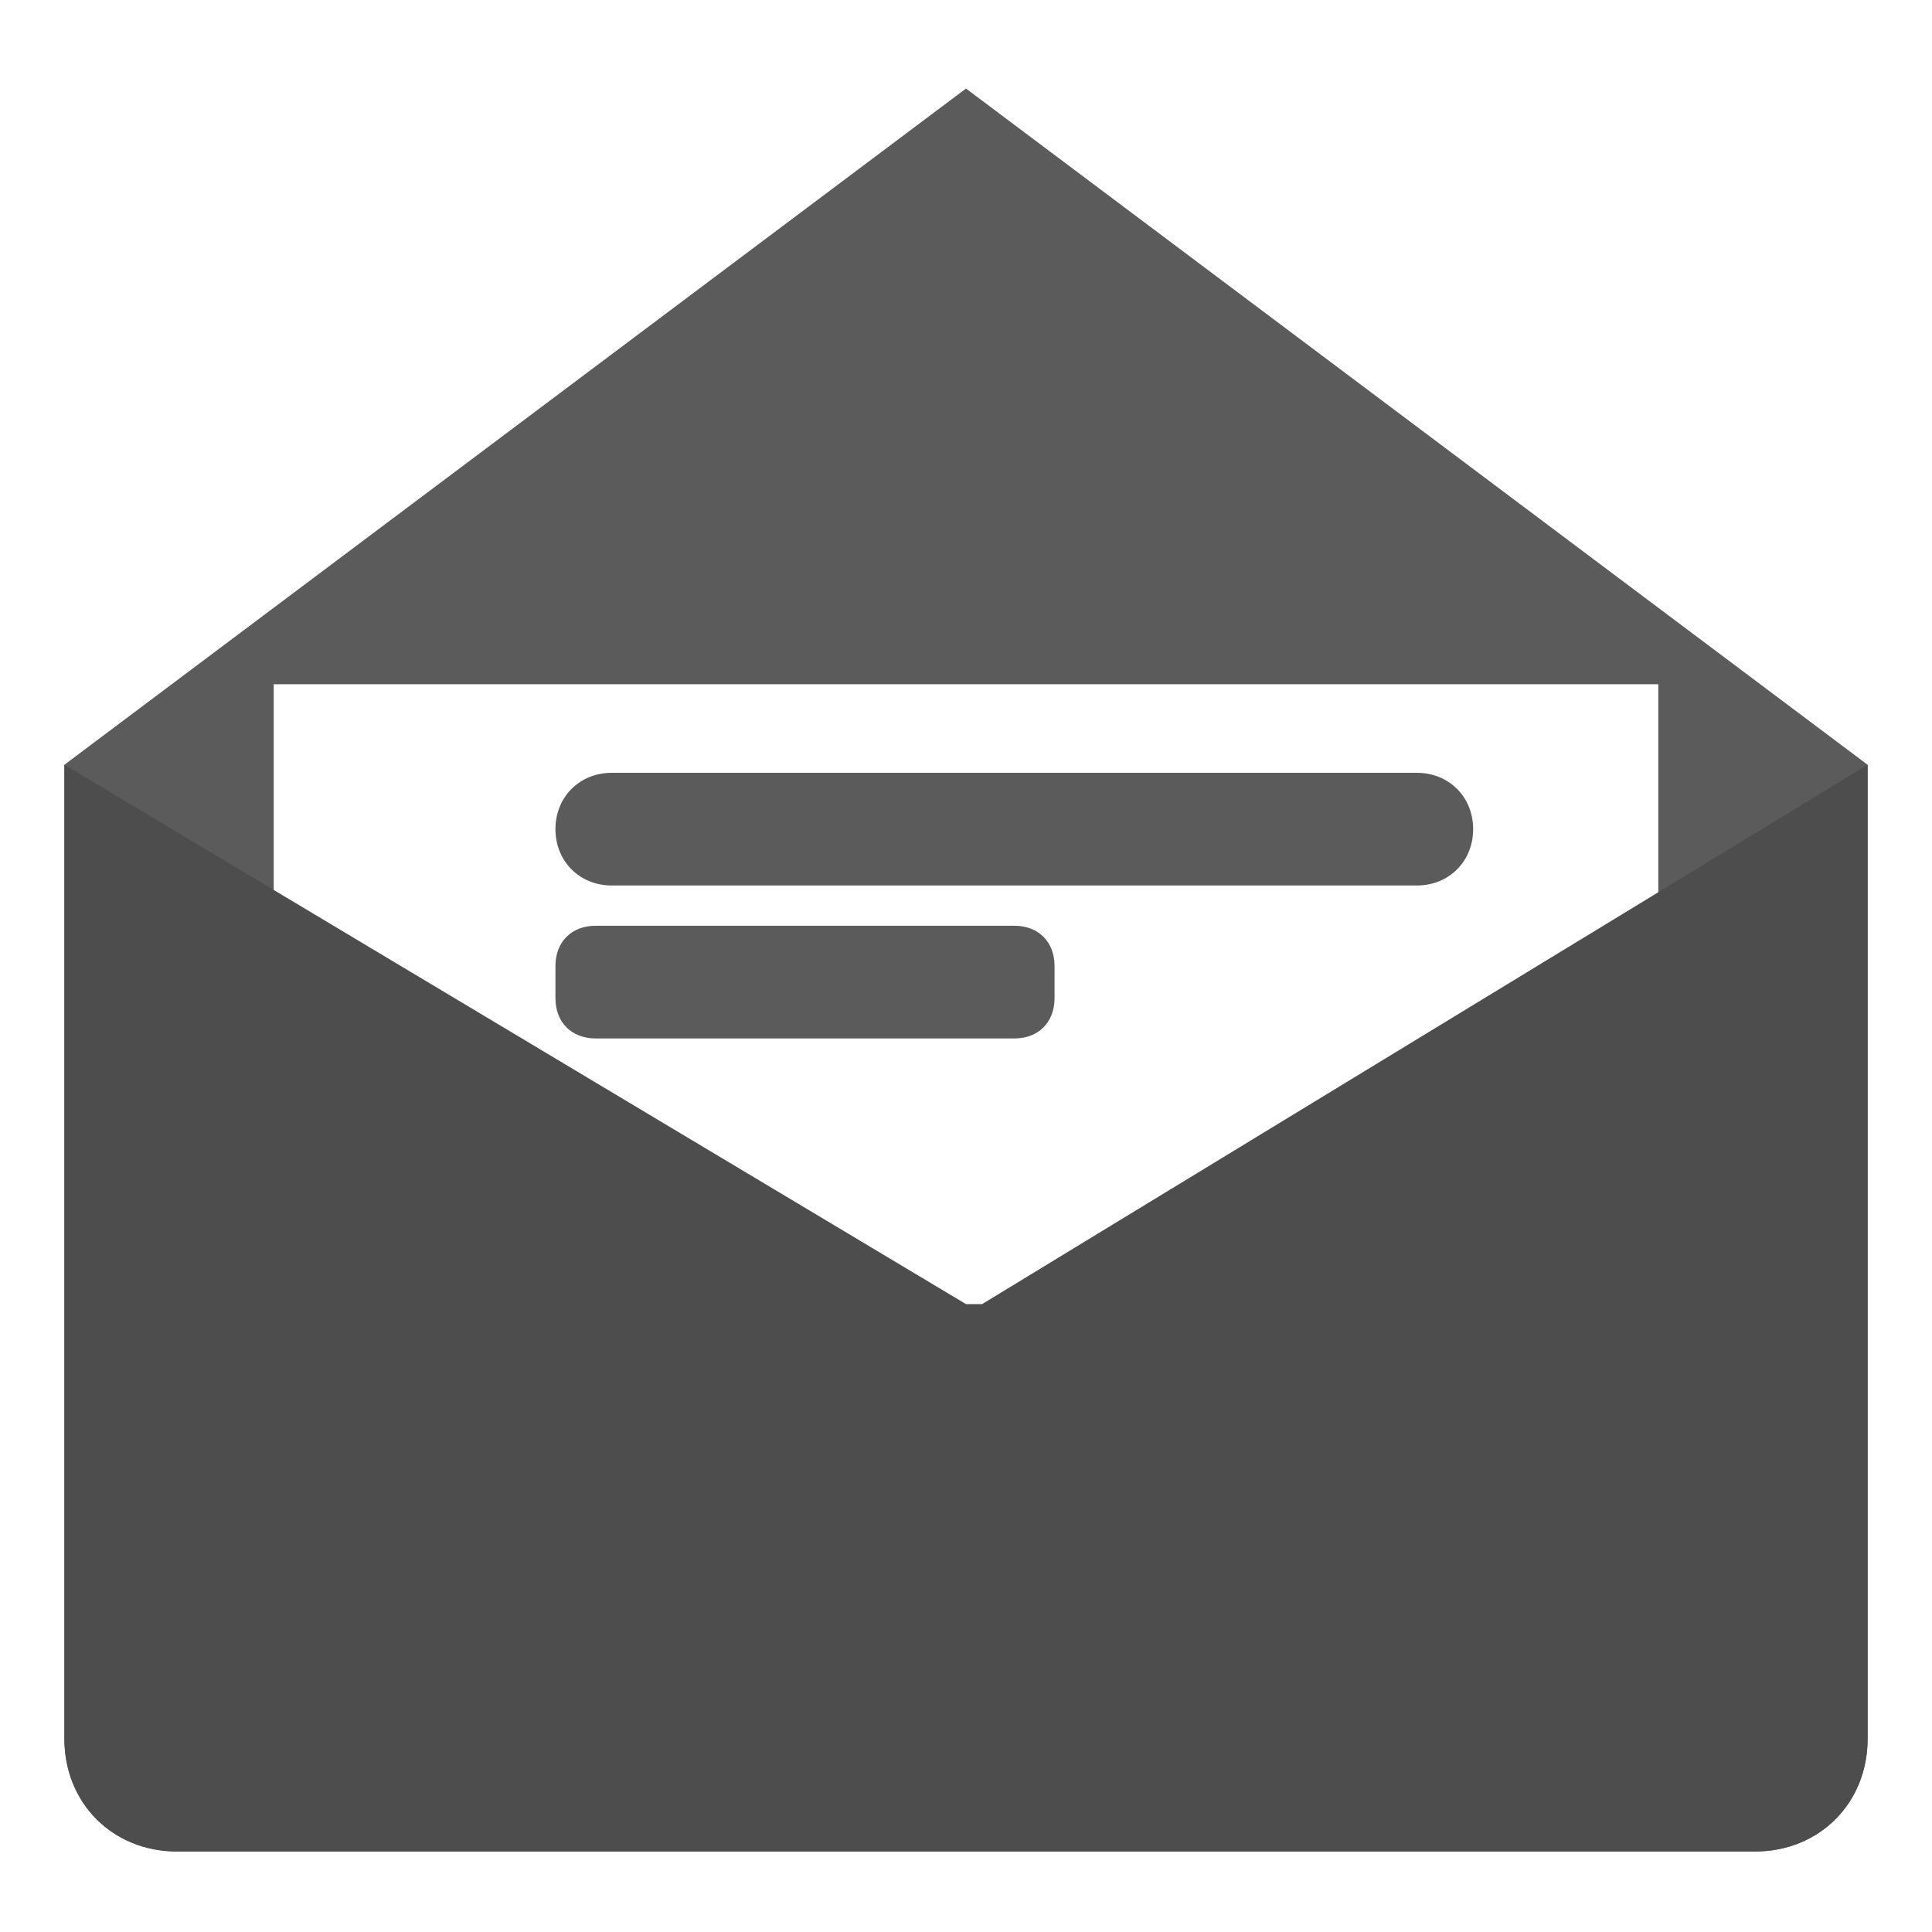
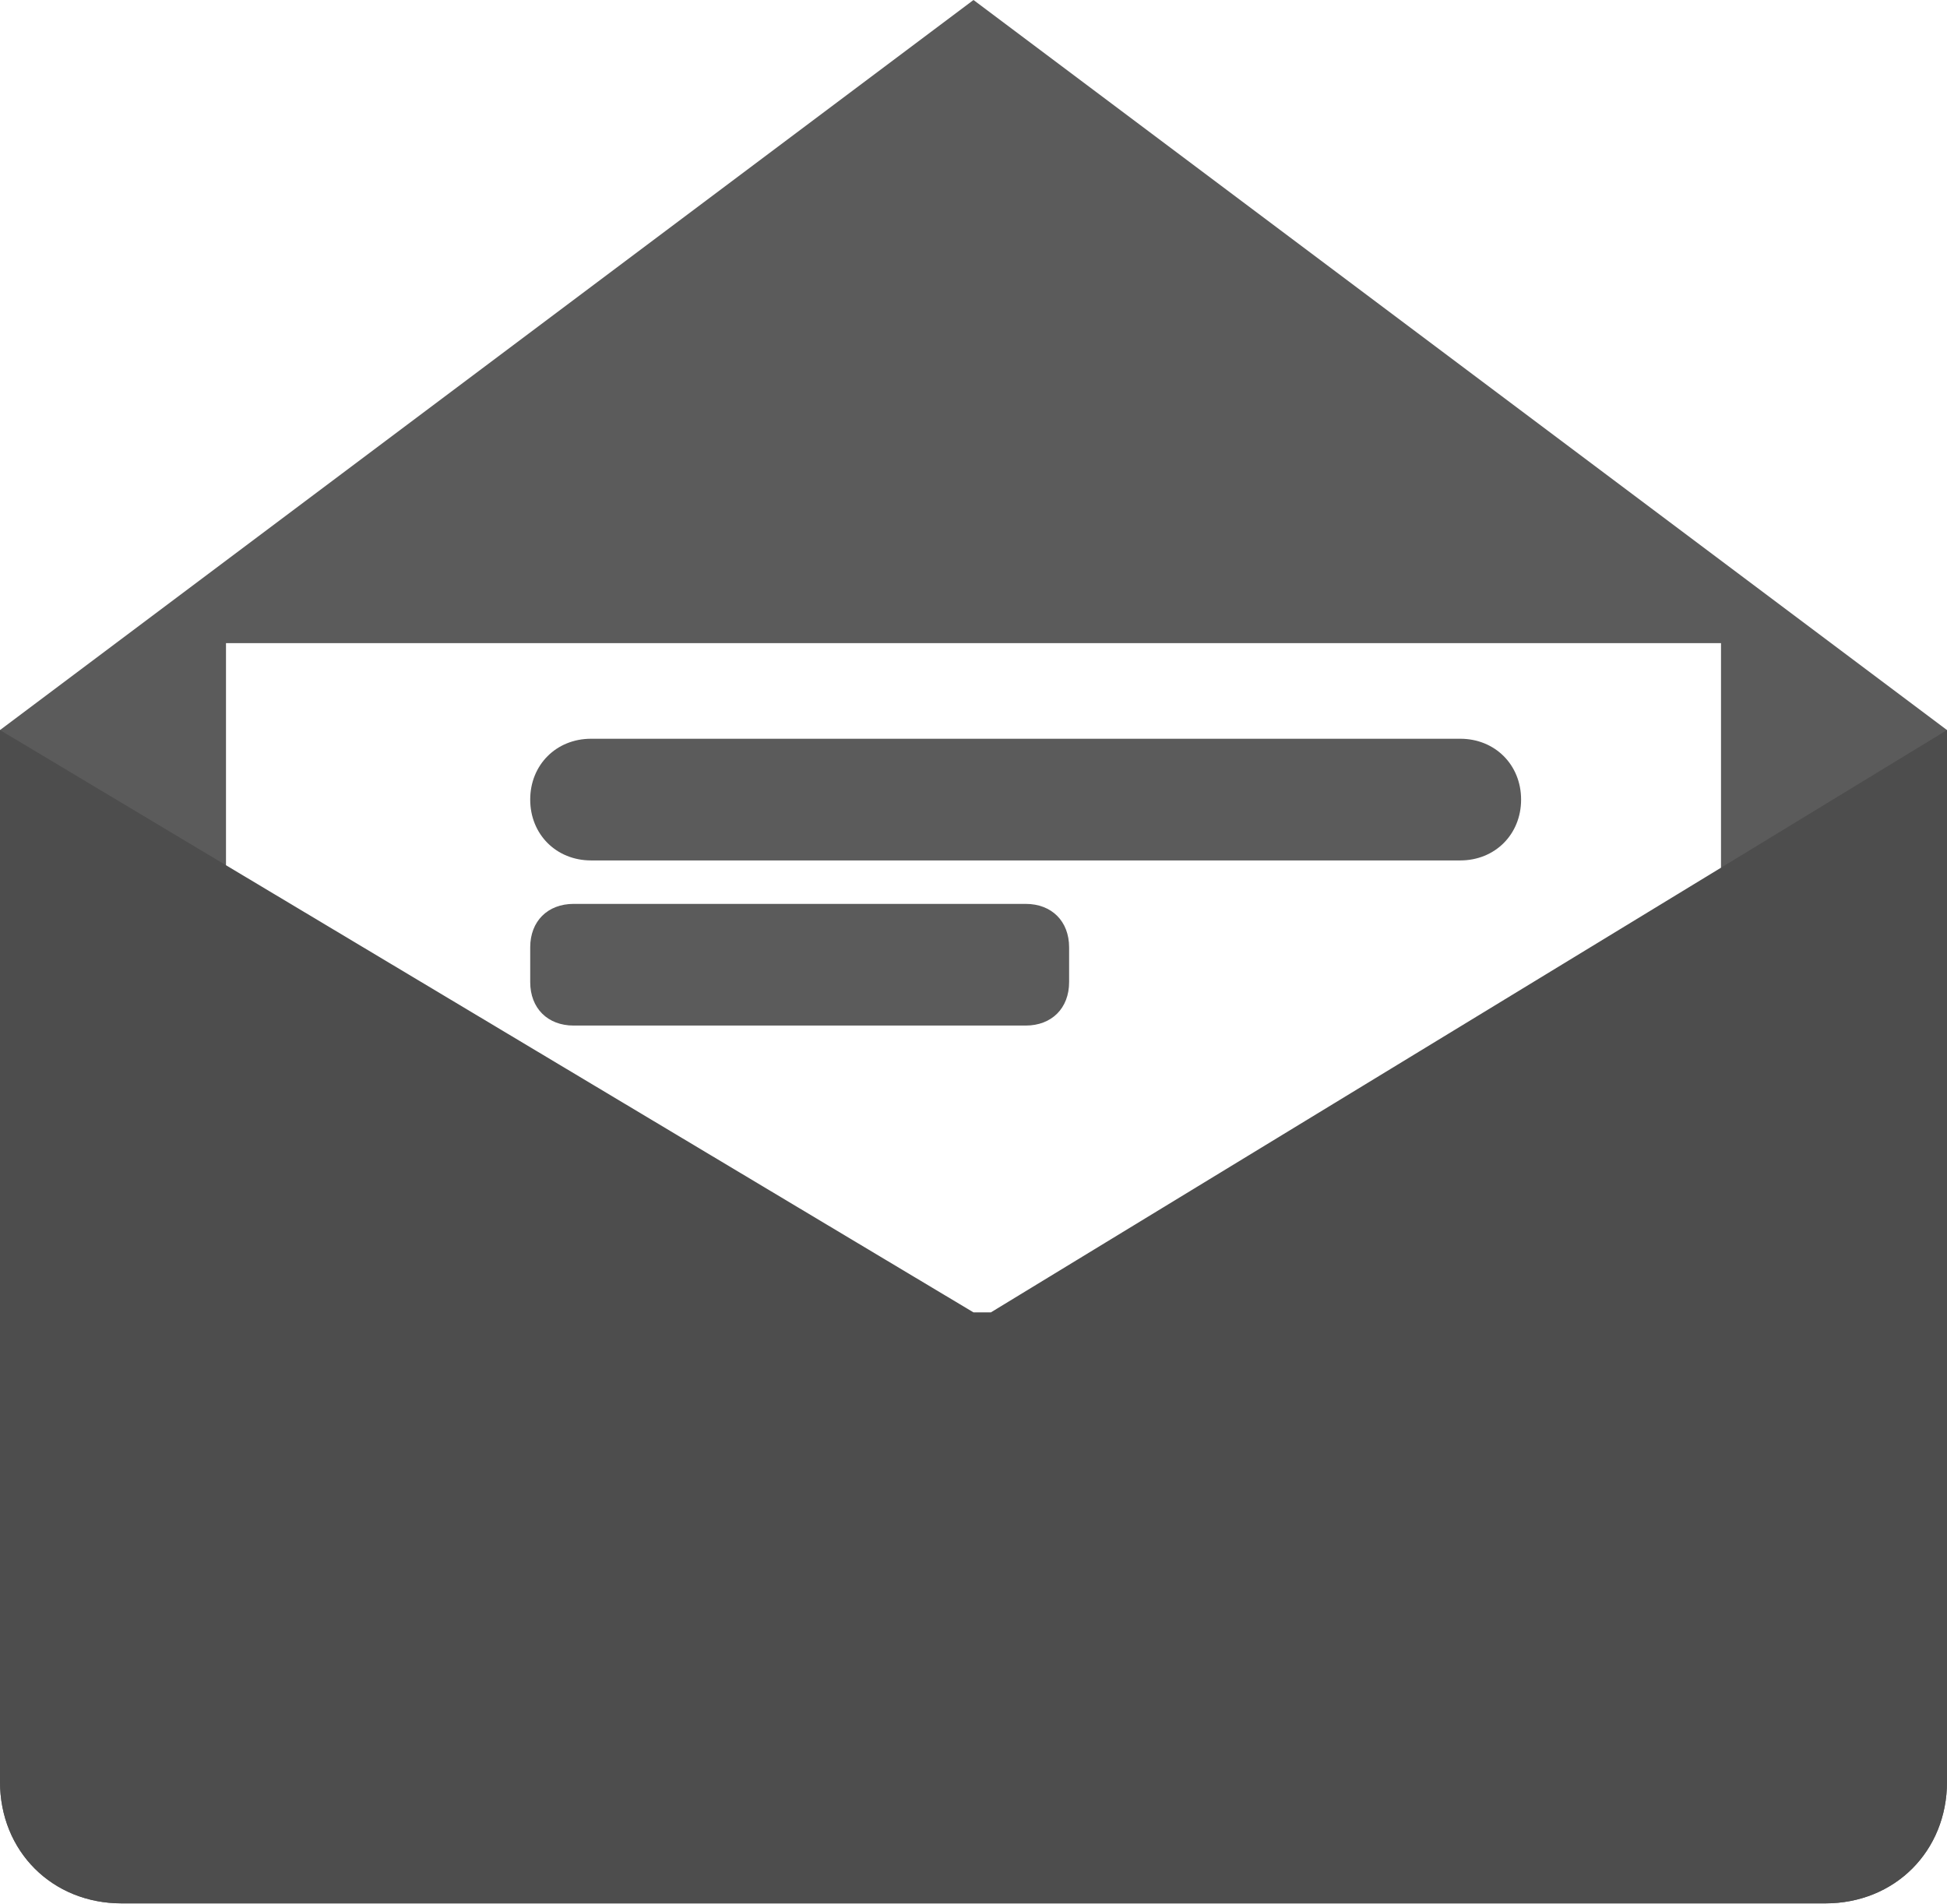
- <svg xmlns="http://www.w3.org/2000/svg" version="1.1" id="Layer_1" x="0px" y="0px" viewBox="0 0 24 24" style="enable-background:new 0 0 24 24;" xml:space="preserve">
+ <svg xmlns="http://www.w3.org/2000/svg" version="1.1" id="Layer_1" x="0px" y="0px" viewBox="0 0 22.4 21.9" style="enable-background:new 0 0 22.4 21.9;" xml:space="preserve">
  <style type="text/css">
	.st0{fill:#5B5B5B;}
	.st1{fill:#4D4D4D;}
</style>
-   <path class="st0" d="M12,1.1L0.8,9.5v12.1c0,0.8,0.6,1.4,1.4,1.4h19.6c0.8,0,1.4-0.6,1.4-1.4V9.5L12,1.1z M20.6,21.4H3.4V8.5h17.2  V21.4z" />
-   <path class="st0" d="M17.6,11h-10c-0.4,0-0.7-0.3-0.7-0.7l0,0c0-0.4,0.3-0.7,0.7-0.7h10c0.4,0,0.7,0.3,0.7,0.7l0,0  C18.3,10.7,18,11,17.6,11z" />
-   <path class="st0" d="M12.6,12.9H7.4c-0.3,0-0.5-0.2-0.5-0.5V12c0-0.3,0.2-0.5,0.5-0.5h5.2c0.3,0,0.5,0.2,0.5,0.5v0.4  C13.1,12.7,12.9,12.9,12.6,12.9z" />
-   <path class="st1" d="M23.2,9.5v12.1c0,0.8-0.6,1.4-1.4,1.4H2.2c-0.8,0-1.4-0.6-1.4-1.4V9.5L12,16.2h0.2L23.2,9.5z" />
+   <path class="st0" d="M11.2,0L0,8.4v12.1c0,0.8,0.6,1.4,1.4,1.4H21c0.8,0,1.4-0.6,1.4-1.4V8.4L11.2,0z M19.8,20.3H2.6V7.4h17.2V20.3z  " />
+   <path class="st0" d="M16.8,9.9h-10c-0.4,0-0.7-0.3-0.7-0.7l0,0c0-0.4,0.3-0.7,0.7-0.7h10c0.4,0,0.7,0.3,0.7,0.7l0,0  C17.5,9.6,17.2,9.9,16.8,9.9z" />
+   <path class="st0" d="M11.8,11.8H6.6c-0.3,0-0.5-0.2-0.5-0.5v-0.4c0-0.3,0.2-0.5,0.5-0.5h5.2c0.3,0,0.5,0.2,0.5,0.5v0.4  C12.3,11.6,12.1,11.8,11.8,11.8z" />
+   <path class="st1" d="M22.4,8.4v12.1c0,0.8-0.6,1.4-1.4,1.4H1.4c-0.8,0-1.4-0.6-1.4-1.4V8.4l11.2,6.7h0.2L22.4,8.4z" />
</svg>
